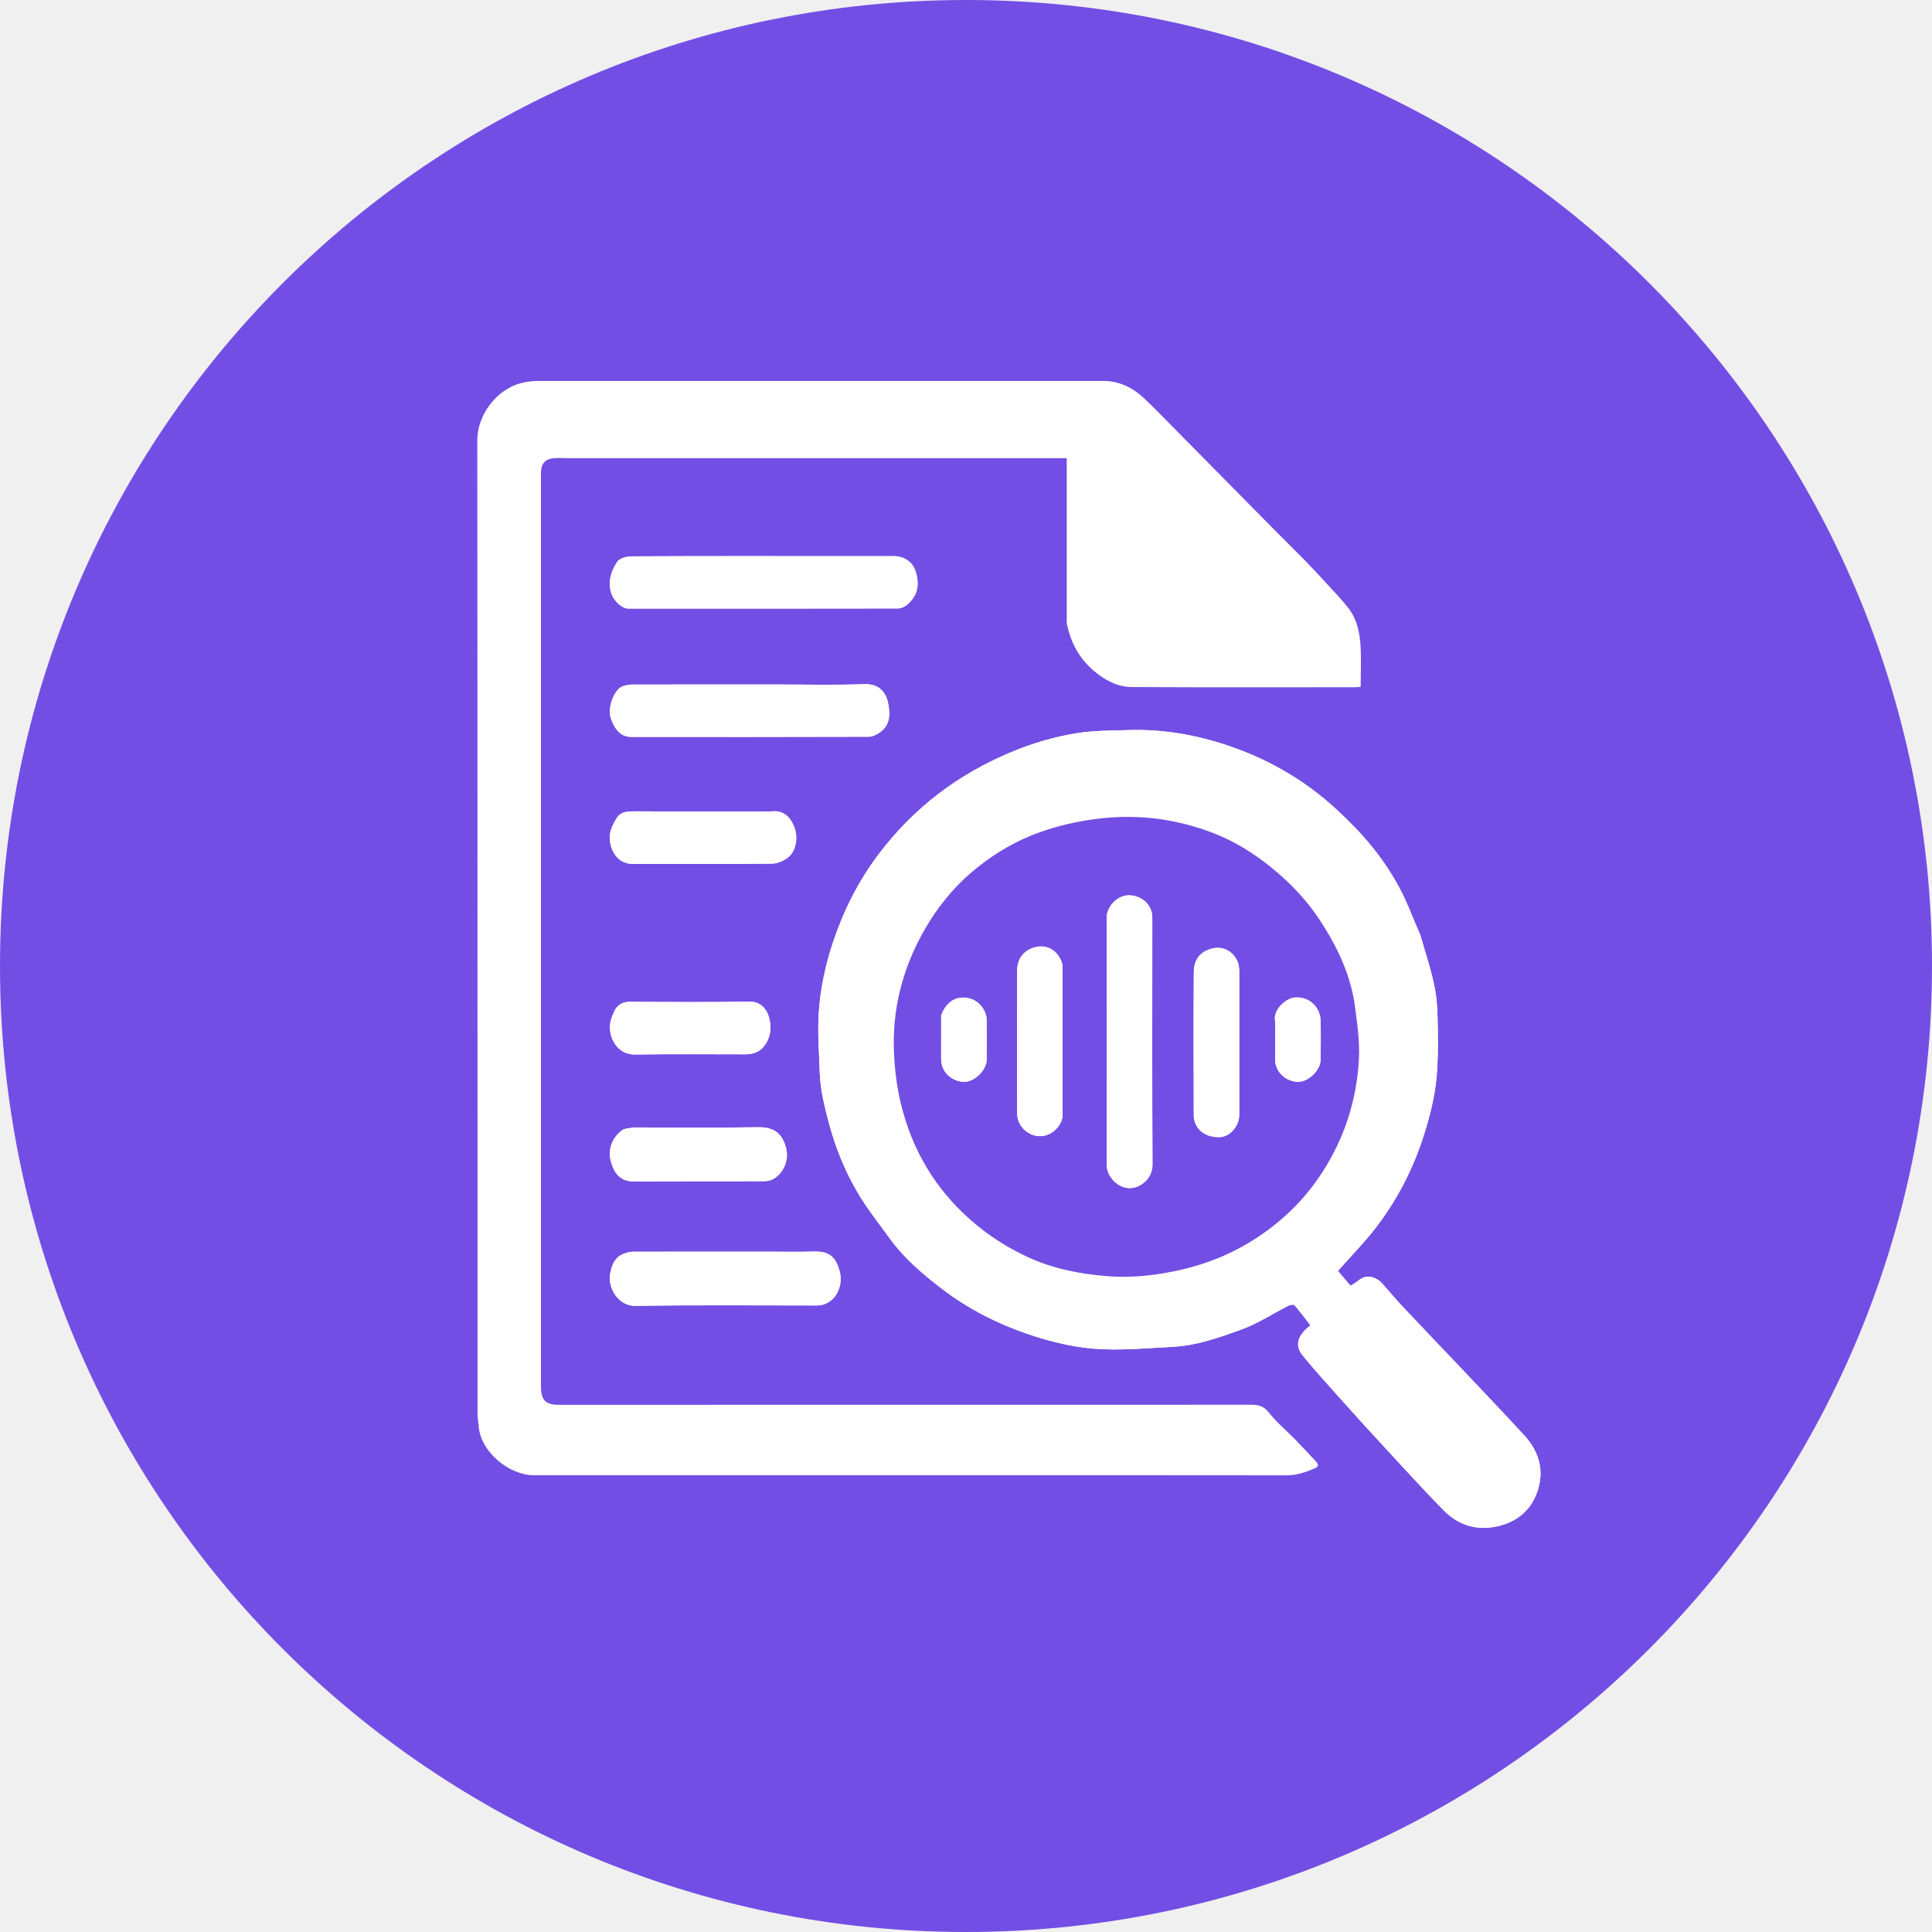
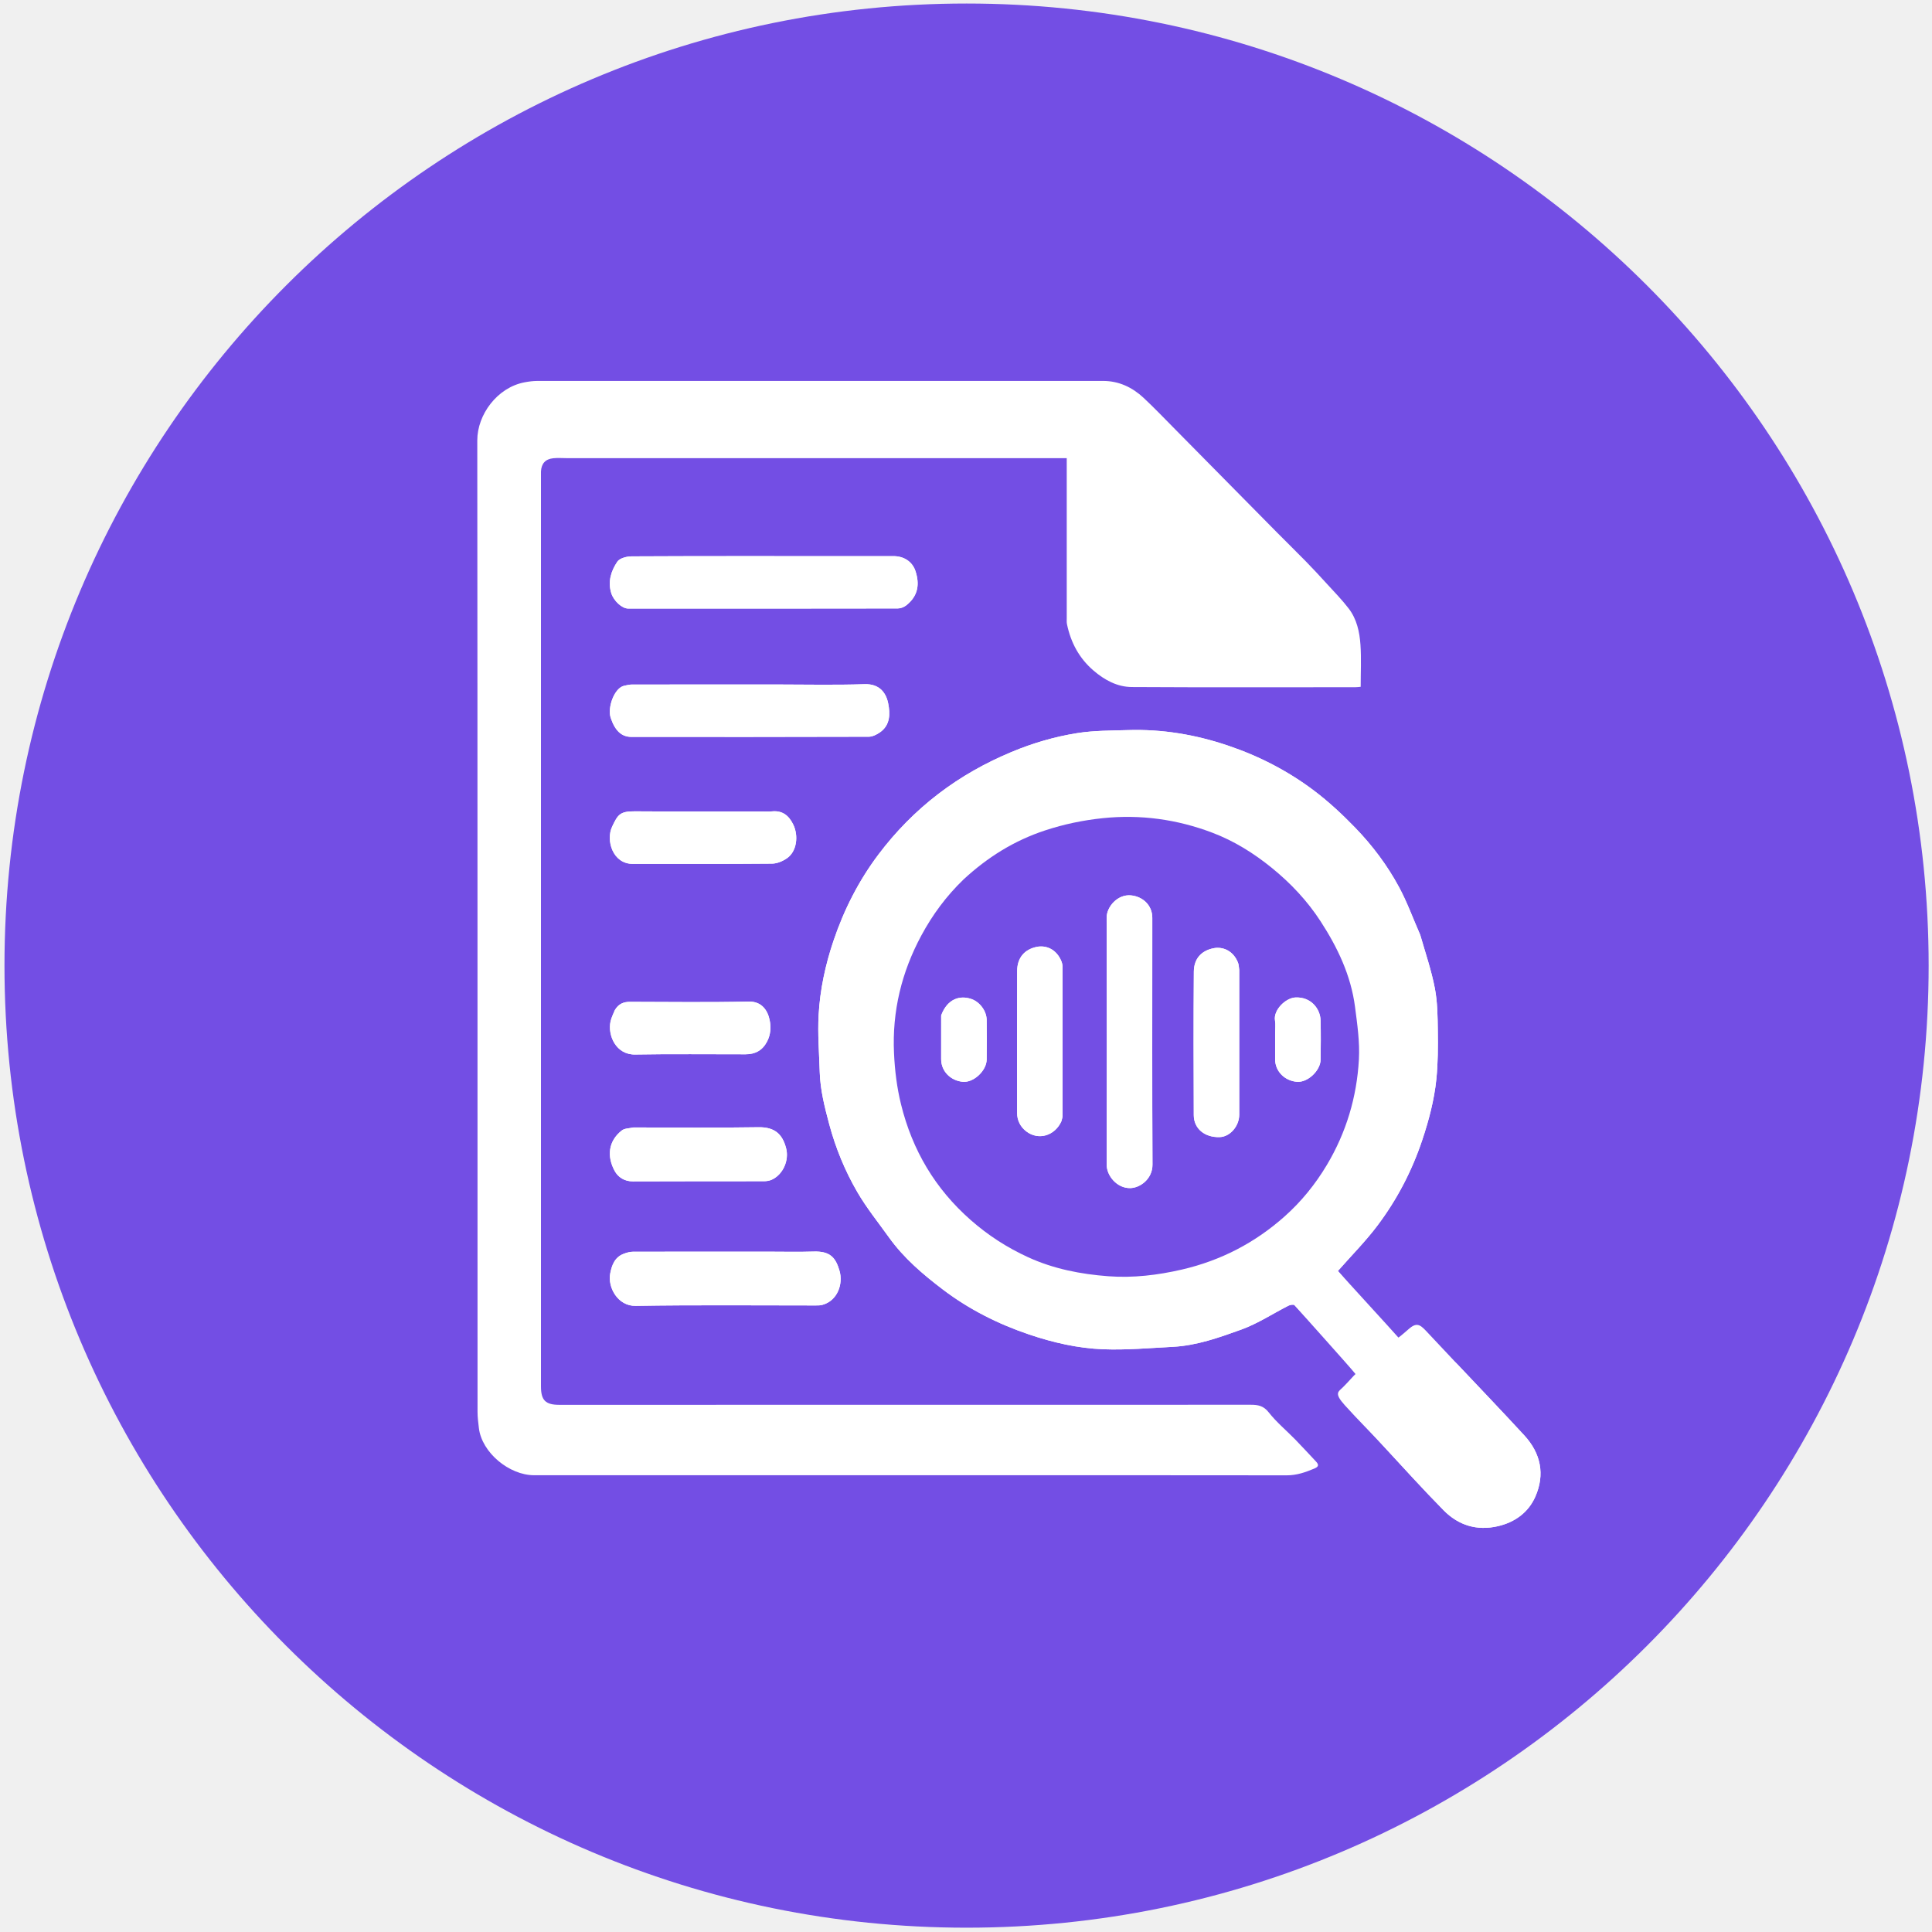
- <svg xmlns="http://www.w3.org/2000/svg" version="1.1" id="Layer_1" x="0px" y="0px" width="100%" viewBox="0 0 1400 1400" enable-background="new 0 0 1400 1400" xml:space="preserve">
-   <circle cx="700" cy="700" r="700" fill="#734ee4" opacity="1" />
+ <svg xmlns="http://www.w3.org/2000/svg" version="1.1" id="Layer_1" x="0px" y="0px" width="100%" viewBox="0 0 1400 1400" enable-background="new 0 0 1400 1400">
+   <circle cx="700.408" cy="699.716" r="697.161" fill="#734ee4" opacity="1" style="" />
  <g transform="translate(188, 188)">
-     <path fill="#FFFFFF" opacity="1" stroke="none" d=" M487,881   C390.672,881 294.844,880.992 199.016,881.007   C181.106,881.01 161.142,864.695 159.016,846.817   C158.554,842.925 158.042,839.005 158.041,835.098   C157.995,600.444 158.074,365.791 157.858,131.138   C157.841,112.421 172.335,92.759 192.151,89.031   C195.175,88.463 198.281,88.043 201.349,88.042   C338.008,87.993 474.666,87.982 611.325,88.033   C622.681,88.037 632.436,92.607 640.609,100.223   C648.164,107.263 655.313,114.74 662.576,122.09   C687.652,147.464 712.69,172.877 737.766,198.253   C744.613,205.182 751.602,211.971 758.407,218.941   C763.485,224.142 768.43,229.477 773.326,234.85   C778.773,240.827 784.478,246.625 789.376,253.031   C795.208,260.659 797.22,269.991 797.849,279.307   C798.521,289.258 798,299.289 798,309.688   C796.702,309.795 795.447,309.987 794.193,309.987   C740.196,310.002 686.198,310.168 632.203,309.856   C621.607,309.795 612.396,304.798 604.333,297.86   C593.954,288.929 587.925,277.562 585.173,264.318   C584.874,262.878 585.006,261.34 585.006,259.847   C584.998,223.016 585,186.184 585,149.353   C585,147.719 585,146.084 585,144   C582.901,144 581.121,144 579.341,144   C460.515,144 341.688,144 222.862,144   C219.552,144 216.215,143.724 212.94,144.059   C207.187,144.648 204.324,147.892 204.008,153.615   C203.953,154.611 204,155.614 204,156.614   C204,376.601 204,596.589 204,816.576   C204,826.711 207.269,830 217.344,830   C384.335,830 551.325,830.012 718.315,829.945   C723.611,829.943 727.604,830.657 731.373,835.46   C737.012,842.647 744.218,848.594 750.642,855.181   C755.716,860.384 760.603,865.771 765.6,871.05   C767.756,873.328 767.669,874.796 764.502,876.132   C758.069,878.845 751.7,881.088 744.482,881.078   C658.821,880.957 573.161,881 487,881  M487.5,881   C573.161,881 658.821,880.957 744.482,881.078   C751.7,881.088 758.069,878.845 764.502,876.132   C767.669,874.796 767.756,873.328 765.6,871.05   C760.603,865.771 755.716,860.384 750.642,855.181   C744.218,848.594 737.012,842.647 731.373,835.46   C727.604,830.657 723.611,829.943 718.315,829.945   C551.325,830.012 384.335,830 217.344,830   C207.269,830 204,826.711 204,816.576   C204,596.589 204,376.601 204,156.614   C204,155.614 203.953,154.611 204.008,153.615   C204.324,147.892 207.187,144.648 212.94,144.059   C216.215,143.724 219.552,144 222.862,144   C341.688,144 460.515,144 579.341,144   C581.121,144 582.901,144 585,144   C585,146.084 585,147.719 585,149.353   C585,186.184 584.998,223.016 585.006,259.847   C585.006,261.34 584.874,262.878 585.173,264.318   C587.925,277.562 593.954,288.929 604.333,297.86   C612.396,304.798 621.607,309.795 632.203,309.856   C686.198,310.168 740.196,310.002 794.193,309.987   C795.447,309.987 796.702,309.795 798,309.688   C798,299.289 798.521,289.258 797.849,279.307   C797.22,269.991 795.208,260.659 789.376,253.031   C784.478,246.625 778.773,240.827 773.326,234.85   C768.43,229.477 763.485,224.142 758.407,218.941   C751.602,211.971 744.613,205.182 737.766,198.253   C712.69,172.877 687.652,147.464 662.576,122.09   C655.313,114.74 648.164,107.263 640.609,100.223   C632.436,92.607 622.681,88.037 611.325,88.033   C474.666,87.982 338.008,87.993 201.349,88.042   C198.281,88.043 195.175,88.463 192.151,89.031   C172.335,92.759 157.841,112.421 157.858,131.138   C158.074,365.791 157.995,600.444 158.041,835.098   C158.042,839.005 158.554,842.925 159.016,846.817   C161.142,864.695 181.106,881.01 199.016,881.007   C294.844,880.992 390.672,881 487.5,881  M841.035,489.286   C835.995,477.734 831.702,465.78 825.736,454.728   C817.245,438.997 806.452,424.631 794.025,411.79   C784.666,402.121 774.695,392.833 763.959,384.754   C745.129,370.586 724.327,359.88 701.866,352.288   C678.31,344.326 654.262,340.286 629.448,341.051   C617.106,341.431 604.619,341.326 592.488,343.262   C576.217,345.858 560.346,350.504 545.018,356.906   C526.068,364.821 508.419,374.715 492.047,387.232   C475.455,399.917 461.021,414.663 448.571,431.18   C434.289,450.129 423.592,471.166 415.971,493.755   C410.093,511.176 406.251,529.046 405.222,547.292   C404.441,561.145 405.587,575.115 406.021,589.028   C406.423,601.906 409.582,614.265 412.898,626.662   C417.522,643.948 424.289,660.37 433.191,675.716   C439.889,687.265 448.39,697.776 456.19,708.676   C466.929,723.682 480.89,735.552 495.38,746.535   C514.161,760.771 535.096,771.329 557.508,778.937   C575.074,784.9 593.105,789.027 611.514,789.724   C628.297,790.359 645.177,788.84 661.998,787.954   C679.255,787.045 695.484,781.218 711.444,775.471   C723.406,771.164 734.3,763.909 745.74,758.107   C746.972,757.483 749.461,757.115 750.036,757.779   C754.014,762.378 757.639,767.282 761.579,772.349   C760.016,773.735 758.842,774.674 757.785,775.73   C751.884,781.629 750.771,787.92 756.034,794.347   C765.486,805.89 775.596,816.899 785.55,828.025   C795.32,838.944 805.157,849.805 815.108,860.559   C829.357,875.958 843.44,891.525 858.156,906.468   C868.863,917.339 882.269,921.432 897.397,917.945   C909.707,915.108 919.487,908.016 924.541,896.581   C931.694,880.401 928.521,865.108 916.534,852.104   C900.622,834.843 884.413,817.855 868.282,800.797   C855.402,787.175 842.391,773.678 829.556,760.015   C824.161,754.272 819.029,748.279 813.851,742.335   C809.669,737.533 802.469,734.724 796.322,739.93   C794.541,741.438 792.426,742.552 790.645,743.727   C787.358,739.86 784.225,736.172 781.506,732.973   C791.26,721.876 801.541,711.538 810.222,699.995   C824.387,681.161 835.196,660.402 842.691,637.902   C847.451,623.614 851.267,609.123 852.817,594.223   C854.047,582.399 854.037,570.403 853.887,558.492   C853.759,548.319 853.643,537.966 851.725,528.04   C849.239,515.173 844.971,502.65 841.035,489.286  M414.5,215   C366.202,215 317.903,214.921 269.606,215.164   C266.078,215.182 261.025,216.502 259.338,219.007   C254.824,225.703 252.322,233.411 254.968,241.878   C256.639,247.223 262.563,252.982 267.227,252.984   C332.347,253.008 397.466,253.021 462.586,252.904   C464.656,252.9 467.088,251.94 468.732,250.641   C477.602,243.639 478.321,235.032 475.464,226.055   C473.199,218.939 466.991,215 459.468,215   C444.812,215 430.156,215 414.5,215  M373.5,308   C339.007,308 304.515,307.986 270.022,308.039   C268.122,308.041 266.206,308.518 264.328,308.919   C257.161,310.447 252.074,324.729 254.521,332.093   C257.595,341.344 262.273,345.977 269.523,345.982   C326.845,346.015 384.166,346.046 441.486,345.861   C444.255,345.852 447.364,344.307 449.72,342.637   C457.193,337.34 457.105,329.139 455.597,321.616   C454.113,314.21 449.464,307.418 438.479,307.789   C417.175,308.51 395.829,308 373.5,308  M367.5,719   C335.183,719 302.865,718.971 270.548,719.064   C268.363,719.07 266.092,719.751 264.013,720.525   C257.447,722.97 255.3,728.858 254.174,734.857   C252.282,744.938 259.704,758.499 272.576,758.281   C316.042,757.544 359.528,758.004 403.007,757.983   C404.641,757.983 406.343,757.989 407.897,757.565   C418.988,754.535 423.07,742.357 420.366,732.929   C417.545,723.097 413.382,718.534 401.481,718.924   C390.498,719.283 379.495,719 367.5,719  M361.497,400   C331.676,400 301.855,400.143 272.036,399.924   C261.289,399.845 259.697,402.237 255.544,411.104   C250.941,420.93 255.956,438.002 270.51,438.001   C304.163,437.998 337.816,438.125 371.466,437.822   C375.167,437.788 379.343,435.995 382.435,433.801   C389.306,428.929 390.853,417.781 386.783,409.438   C383.688,403.093 379.092,399.2 371.486,399.952   C368.516,400.246 365.493,400 361.497,400  M270.757,629   C267.99,629.684 264.602,629.579 262.562,631.186   C252.658,638.988 251.788,650.022 257.326,660.347   C259.852,665.056 264.443,668.105 270.661,668.073   C302.309,667.914 333.959,668.019 365.608,667.954   C367.498,667.95 369.55,667.636 371.248,666.858   C379.419,663.114 383.925,652.877 381.662,644.105   C379.105,634.196 373.7,628.646 361.649,628.84   C331.674,629.325 301.685,629 270.757,629  M257.409,544.073   C256.396,546.749 255.042,549.35 254.432,552.114   C252.224,562.116 258.223,576.398 272.292,576.141   C298.936,575.654 325.596,576.032 352.249,575.978   C359.186,575.964 364.425,573.297 367.854,566.738   C370.495,561.687 370.735,556.388 369.769,551.425   C368.422,544.511 364.26,537.545 354.394,537.77   C325.757,538.42 297.095,538.027 268.443,537.972   C263.866,537.963 260.247,539.393 257.409,544.073  z" />
-     <path fill="#FFFFFF" opacity="1" stroke="none" d=" M487,881   C390.672,881 294.844,880.992 199.016,881.007   C181.106,881.01 161.142,864.695 159.016,846.817   C158.554,842.925 158.042,839.005 158.041,835.098   C157.995,600.444 158.074,365.791 157.858,131.138   C157.841,112.421 172.335,92.759 192.151,89.031   C195.175,88.463 198.281,88.043 201.349,88.042   C338.008,87.993 474.666,87.982 611.325,88.033   C622.681,88.037 632.436,92.607 640.609,100.223   C648.164,107.263 655.313,114.74 662.576,122.09   C687.652,147.464 712.69,172.877 737.766,198.253   C744.613,205.182 751.602,211.971 758.407,218.941   C763.485,224.142 768.43,229.477 773.326,234.85   C778.773,240.827 784.478,246.625 789.376,253.031   C795.208,260.659 797.22,269.991 797.849,279.307   C798.521,289.258 798,299.289 798,309.688   C796.702,309.795 795.447,309.987 794.193,309.987   C740.196,310.002 686.198,310.168 632.203,309.856   C621.607,309.795 612.396,304.798 604.333,297.86   C593.954,288.929 587.925,277.562 585.173,264.318   C584.874,262.878 585.006,261.34 585.006,259.847   C584.998,223.016 585,186.184 585,149.353   C585,147.719 585,146.084 585,144   C582.901,144 581.121,144 579.341,144   C460.515,144 341.688,144 222.862,144   C219.552,144 216.215,143.724 212.94,144.059   C207.187,144.648 204.324,147.892 204.008,153.615   C203.953,154.611 204,155.614 204,156.614   C204,376.601 204,596.589 204,816.576   C204,826.711 207.269,830 217.344,830   C384.335,830 551.325,830.012 718.315,829.945   C723.611,829.943 727.604,830.657 731.373,835.46   C737.012,842.647 744.218,848.594 750.642,855.181   C755.716,860.384 760.603,865.771 765.6,871.05   C767.756,873.328 767.669,874.796 764.502,876.132   C758.069,878.845 751.7,881.088 744.482,881.078   C658.821,880.957 573.161,881 487,881  z" />
-     <path fill="#FFFFFF" opacity="1" stroke="none" d=" M841.253,489.632   C844.971,502.65 849.239,515.173 851.725,528.04   C853.643,537.966 853.759,548.319 853.887,558.492   C854.037,570.403 854.047,582.399 852.817,594.223   C851.267,609.123 847.451,623.614 842.691,637.902   C835.196,660.402 824.387,681.161 810.222,699.995   C801.541,711.538 791.26,721.876 781.506,732.973   C784.225,736.172 787.358,739.86 790.645,743.727   C792.426,742.552 794.541,741.438 796.322,739.93   C802.469,734.724 809.669,737.533 813.851,742.335   C819.029,748.279 824.161,754.272 829.556,760.015   C842.391,773.678 855.402,787.175 868.282,800.797   C884.413,817.855 900.622,834.843 916.534,852.104   C928.521,865.108 931.694,880.401 924.541,896.581   C919.487,908.016 909.707,915.108 897.397,917.945   C882.269,921.432 868.863,917.339 858.156,906.468   C843.44,891.525 829.357,875.958 815.108,860.559   C805.157,849.805 795.32,838.944 785.55,828.025   C775.596,816.899 765.486,805.89 756.034,794.347   C750.771,787.92 751.884,781.629 757.785,775.73   C758.842,774.674 760.016,773.735 761.579,772.349   C757.639,767.282 754.014,762.378 750.036,757.779   C749.461,757.115 746.972,757.483 745.74,758.107   C734.3,763.909 723.406,771.164 711.444,775.471   C695.484,781.218 679.255,787.045 661.998,787.954   C645.177,788.84 628.297,790.359 611.514,789.724   C593.105,789.027 575.074,784.9 557.508,778.937   C535.096,771.329 514.161,760.771 495.38,746.535   C480.89,735.552 466.929,723.682 456.19,708.676   C448.39,697.776 439.889,687.265 433.191,675.716   C424.289,660.37 417.522,643.948 412.898,626.662   C409.582,614.265 406.423,601.906 406.021,589.028   C405.587,575.115 404.441,561.145 405.222,547.292   C406.251,529.046 410.093,511.176 415.971,493.755   C423.592,471.166 434.289,450.129 448.571,431.18   C461.021,414.663 475.455,399.917 492.047,387.232   C508.419,374.715 526.068,364.821 545.018,356.906   C560.346,350.504 576.217,345.858 592.488,343.262   C604.619,341.326 617.106,341.431 629.448,341.051   C654.262,340.286 678.31,344.326 701.866,352.288   C724.327,359.88 745.129,370.586 763.959,384.754   C774.695,392.833 784.666,402.121 794.025,411.79   C806.452,424.631 817.245,438.997 825.736,454.728   C831.702,465.78 835.995,477.734 841.253,489.632  M510.005,449.493   C497.708,461.327 487.696,474.924 479.637,489.898   C465.333,516.474 458.439,544.74 459.832,575.116   C460.411,587.743 461.916,600.05 464.932,612.298   C473.105,645.494 489.659,673.45 515.43,696.104   C528.05,707.197 541.844,716.103 557.085,723.069   C575.579,731.522 595.203,735.325 615.191,736.82   C633.061,738.156 650.87,736.024 668.373,731.987   C696.58,725.482 721.548,712.53 743.083,693.282   C755.073,682.566 765.138,670.172 773.453,656.244   C787.568,632.6 795.201,606.957 796.71,579.754   C797.412,567.103 795.54,554.211 793.891,541.551   C790.925,518.781 781.227,498.485 768.852,479.468   C759.262,464.731 747.354,452.068 733.636,440.923   C720.493,430.246 706.277,421.396 690.608,415.446   C665.023,405.729 638.447,402.02 610.992,404.89   C596.766,406.377 583.023,409.245 569.415,413.713   C547.03,421.063 527.679,433.119 510.005,449.493  z" />
-     <path fill="#FFFFFF" opacity="1" stroke="none" d=" M415,215   C430.156,215 444.812,215 459.468,215   C466.991,215 473.199,218.939 475.464,226.055   C478.321,235.032 477.602,243.639 468.732,250.641   C467.088,251.94 464.656,252.9 462.586,252.904   C397.466,253.021 332.347,253.008 267.227,252.984   C262.563,252.982 256.639,247.223 254.968,241.878   C252.322,233.411 254.824,225.703 259.338,219.007   C261.025,216.502 266.078,215.182 269.606,215.164   C317.903,214.921 366.202,215 415,215  z" />
-     <path fill="#FFFFFF" opacity="1" stroke="none" d=" M374,308   C395.829,308 417.175,308.51 438.479,307.789   C449.464,307.418 454.113,314.21 455.597,321.616   C457.105,329.139 457.193,337.34 449.72,342.637   C447.364,344.307 444.255,345.852 441.486,345.861   C384.166,346.046 326.845,346.015 269.523,345.982   C262.273,345.977 257.595,341.344 254.521,332.093   C252.074,324.729 257.161,310.447 264.328,308.919   C266.206,308.518 268.122,308.041 270.022,308.039   C304.515,307.986 339.007,308 374,308  z" />
-     <path fill="#FFFFFF" opacity="1" stroke="none" d=" M368,719   C379.495,719 390.498,719.283 401.481,718.924   C413.382,718.534 417.545,723.097 420.366,732.929   C423.07,742.357 418.988,754.535 407.897,757.565   C406.343,757.989 404.641,757.983 403.007,757.983   C359.528,758.004 316.042,757.544 272.576,758.281   C259.704,758.499 252.282,744.938 254.174,734.857   C255.3,728.858 257.447,722.97 264.013,720.525   C266.092,719.751 268.363,719.07 270.548,719.064   C302.865,718.971 335.183,719 368,719  z" />
-     <path fill="#FFFFFF" opacity="1" stroke="none" d=" M361.996,400   C365.493,400 368.516,400.246 371.486,399.952   C379.092,399.2 383.688,403.093 386.783,409.438   C390.853,417.781 389.306,428.929 382.435,433.801   C379.343,435.995 375.167,437.788 371.466,437.822   C337.816,438.125 304.163,437.998 270.51,438.001   C255.956,438.002 250.941,420.93 255.544,411.104   C259.697,402.237 261.289,399.845 272.036,399.924   C301.855,400.143 331.676,400 361.996,400  z" />
-     <path fill="#FFFFFF" opacity="1" stroke="none" d=" M271.229,629   C301.685,629 331.674,629.325 361.649,628.84   C373.7,628.646 379.105,634.196 381.662,644.105   C383.925,652.877 379.419,663.114 371.248,666.858   C369.55,667.636 367.498,667.95 365.608,667.954   C333.959,668.019 302.309,667.914 270.661,668.073   C264.443,668.105 259.852,665.056 257.326,660.347   C251.788,650.022 252.658,638.988 262.562,631.186   C264.602,629.579 267.99,629.684 271.229,629  z" />
-     <path fill="#FFFFFF" opacity="1" stroke="none" d=" M257.692,543.806   C260.247,539.393 263.866,537.963 268.443,537.972   C297.095,538.027 325.757,538.42 354.394,537.77   C364.26,537.545 368.422,544.511 369.769,551.425   C370.735,556.388 370.495,561.687 367.854,566.738   C364.425,573.297 359.186,575.964 352.249,575.978   C325.596,576.032 298.936,575.654 272.292,576.141   C258.223,576.398 252.224,562.116 254.432,552.114   C255.042,549.35 256.396,546.749 257.692,543.806  z" />
-     <path fill="#FFFFFF" opacity="1" stroke="none" d=" M494.005,547.627   C498.542,535.639 507.709,533.027 516.014,535.958   C521.955,538.055 526.882,544.545 526.967,550.964   C527.094,560.611 527.102,570.261 526.968,579.907   C526.859,587.812 517.606,596.6 509.775,595.921   C500.952,595.156 493.985,588.354 493.997,579.503   C494.01,569.024 494,558.544 494.005,547.627  z" />
-     <path fill="#734ee4" opacity="1" stroke="none" d=" M510.257,449.244   C527.679,433.119 547.03,421.063 569.415,413.713   C583.023,409.245 596.766,406.377 610.992,404.89   C638.447,402.02 665.023,405.729 690.608,415.446   C706.277,421.396 720.493,430.246 733.636,440.923   C747.354,452.068 759.262,464.731 768.852,479.468   C781.227,498.485 790.925,518.781 793.891,541.551   C795.54,554.211 797.412,567.103 796.71,579.754   C795.201,606.957 787.568,632.6 773.453,656.244   C765.138,670.172 755.073,682.566 743.083,693.282   C721.548,712.53 696.58,725.482 668.373,731.987   C650.87,736.024 633.061,738.156 615.191,736.82   C595.203,735.325 575.579,731.522 557.085,723.069   C541.844,716.103 528.05,707.197 515.43,696.104   C489.659,673.45 473.105,645.494 464.932,612.298   C461.916,600.05 460.411,587.743 459.832,575.116   C458.439,544.74 465.333,516.474 479.637,489.898   C487.696,474.924 497.708,461.327 510.257,449.244  M647,488.503   C647,484.673 647.002,480.843 647,477.013   C646.993,468.031 640.184,461.691 631.589,460.826   C621.864,459.847 613.896,469.124 613.916,476.979   C614.07,536.594 614.061,596.21 613.93,655.826   C613.911,664.191 621.542,673.086 630.978,672.94   C638.069,672.831 647.183,666.411 647.13,655.859   C646.852,600.408 647,544.954 647,488.503  M581.216,624.245   C581.477,623.008 581.966,621.772 581.967,620.535   C582.008,584.587 582.01,548.64 581.964,512.692   C581.962,511.292 581.639,509.806 581.107,508.508   C577.544,499.82 570.022,496.748 563.187,498.157   C554.597,499.929 549.115,505.842 549.066,515.622   C548.896,549.905 548.97,584.189 549.031,618.473   C549.041,623.958 551.477,628.647 555.739,631.89   C564.6,638.633 576.458,634.969 581.216,624.245  M710,514.778   C709.72,513.043 709.74,511.19 709.112,509.592   C705.708,500.926 698.082,497.742 691.24,499.153   C682.512,500.952 677.177,506.732 677.106,516.101   C676.84,550.757 676.91,585.417 677.057,620.075   C677.099,629.884 684.96,636.289 695.748,636   C703.269,635.799 709.999,628.101 710,619.694   C710.001,585.035 710,550.377 710,514.778  M736,561.505   C736,567.503 736.013,573.5 735.997,579.497   C735.973,588.371 743.005,595.201 751.808,595.919   C759.662,596.559 768.871,587.737 768.972,579.833   C769.092,570.339 769.193,560.836 768.941,551.347   C768.727,543.309 762.271,534.257 750.663,534.813   C743.683,535.147 734.585,543.844 735.918,551.526   C736.423,554.437 736,557.509 736,561.505  M494.001,548.065   C494,558.544 494.01,569.024 493.997,579.503   C493.985,588.354 500.952,595.156 509.775,595.921   C517.606,596.6 526.859,587.812 526.968,579.907   C527.102,570.261 527.094,560.611 526.967,550.964   C526.882,544.545 521.955,538.055 516.014,535.958   C507.709,533.027 498.542,535.639 494.001,548.065  z" />
-     <path fill="#FFFFFF" opacity="1" stroke="none" d=" M647,489.002   C647,544.954 646.852,600.408 647.13,655.859   C647.183,666.411 638.069,672.831 630.978,672.94   C621.542,673.086 613.911,664.191 613.93,655.826   C614.061,596.21 614.07,536.594 613.916,476.979   C613.896,469.124 621.864,459.847 631.589,460.826   C640.184,461.691 646.993,468.031 647,477.013   C647.002,480.843 647,484.673 647,489.002  z" />
-     <path fill="#FFFFFF" opacity="1" stroke="none" d=" M581.108,624.642   C576.458,634.969 564.6,638.633 555.739,631.89   C551.477,628.647 549.041,623.958 549.031,618.473   C548.97,584.189 548.896,549.905 549.066,515.622   C549.115,505.842 554.597,499.929 563.187,498.157   C570.022,496.748 577.544,499.82 581.107,508.508   C581.639,509.806 581.962,511.292 581.964,512.692   C582.01,548.64 582.008,584.587 581.967,620.535   C581.966,621.772 581.477,623.008 581.108,624.642  z" />
-     <path fill="#FFFFFF" opacity="1" stroke="none" d=" M710,515.248   C710,550.377 710.001,585.035 710,619.694   C709.999,628.101 703.269,635.799 695.748,636   C684.96,636.289 677.099,629.884 677.057,620.075   C676.91,585.417 676.84,550.757 677.106,516.101   C677.177,506.732 682.512,500.952 691.24,499.153   C698.082,497.742 705.708,500.926 709.112,509.592   C709.74,511.19 709.72,513.043 710,515.248  z" />
-     <path fill="#FFFFFF" opacity="1" stroke="none" d=" M736,561.007   C736,557.509 736.423,554.437 735.918,551.526   C734.585,543.844 743.683,535.147 750.663,534.813   C762.271,534.257 768.727,543.309 768.941,551.347   C769.193,560.836 769.092,570.339 768.972,579.833   C768.871,587.737 759.662,596.559 751.808,595.919   C743.005,595.201 735.973,588.371 735.997,579.497   C736.013,573.5 736,567.503 736,561.007  z" />
-     <path fill="#FFFFFF" opacity="1" stroke="none" d=" M494.005,547.627   C498.542,535.639 507.709,533.027 516.014,535.958   C521.955,538.055 526.882,544.545 526.967,550.964   C527.094,560.611 527.102,570.261 526.968,579.907   C526.859,587.812 517.606,596.6 509.775,595.921   C500.952,595.156 493.985,588.354 493.997,579.503   C494.01,569.024 494,558.544 494.005,547.627  z" />
+     <path fill="#FFFFFF" opacity="1" stroke="none" d="M 487 881 C 390.672 881 294.844 880.992 199.016 881.007 C 181.106 881.01 161.142 864.695 159.016 846.817 C 158.554 842.925 158.042 839.005 158.041 835.098 C 157.995 600.444 158.074 365.791 157.858 131.138 C 157.841 112.421 172.335 92.759 192.151 89.031 C 195.175 88.463 198.281 88.043 201.349 88.042 C 338.008 87.993 474.666 87.982 611.325 88.033 C 622.681 88.037 632.436 92.607 640.609 100.223 C 648.164 107.263 655.313 114.74 662.576 122.09 C 687.652 147.464 712.69 172.877 737.766 198.253 C 744.613 205.182 751.602 211.971 758.407 218.941 C 763.485 224.142 768.43 229.477 773.326 234.85 C 778.773 240.827 784.478 246.625 789.376 253.031 C 795.208 260.659 797.22 269.991 797.849 279.307 C 798.521 289.258 798 299.289 798 309.688 C 796.702 309.795 795.447 309.987 794.193 309.987 C 740.196 310.002 686.198 310.168 632.203 309.856 C 621.607 309.795 612.396 304.798 604.333 297.86 C 593.954 288.929 587.925 277.562 585.173 264.318 C 584.874 262.878 585.006 261.34 585.006 259.847 C 584.998 223.016 585 186.184 585 149.353 C 585 147.719 585 146.084 585 144 C 582.901 144 581.121 144 579.341 144 C 460.515 144 341.688 144 222.862 144 C 219.552 144 216.215 143.724 212.94 144.059 C 207.187 144.648 204.324 147.892 204.008 153.615 C 203.953 154.611 204 155.614 204 156.614 C 204 376.601 204 596.589 204 816.576 C 204 826.711 207.269 830 217.344 830 C 384.335 830 551.325 830.012 718.315 829.945 C 723.611 829.943 727.604 830.657 731.373 835.46 C 737.012 842.647 744.218 848.594 750.642 855.181 C 755.716 860.384 760.603 865.771 765.6 871.05 C 767.756 873.328 767.669 874.796 764.502 876.132 C 758.069 878.845 751.7 881.088 744.482 881.078 C 658.821 880.957 573.161 881 487 881 M 487.5 881 C 573.161 881 658.821 880.957 744.482 881.078 C 751.7 881.088 758.069 878.845 764.502 876.132 C 767.669 874.796 767.756 873.328 765.6 871.05 C 760.603 865.771 755.716 860.384 750.642 855.181 C 744.218 848.594 737.012 842.647 731.373 835.46 C 727.604 830.657 723.611 829.943 718.315 829.945 C 551.325 830.012 384.335 830 217.344 830 C 207.269 830 204 826.711 204 816.576 C 204 596.589 204 376.601 204 156.614 C 204 155.614 203.953 154.611 204.008 153.615 C 204.324 147.892 207.187 144.648 212.94 144.059 C 216.215 143.724 219.552 144 222.862 144 C 341.688 144 460.515 144 579.341 144 C 581.121 144 582.901 144 585 144 C 585 146.084 585 147.719 585 149.353 C 585 186.184 584.998 223.016 585.006 259.847 C 585.006 261.34 584.874 262.878 585.173 264.318 C 587.925 277.562 593.954 288.929 604.333 297.86 C 612.396 304.798 621.607 309.795 632.203 309.856 C 686.198 310.168 740.196 310.002 794.193 309.987 C 795.447 309.987 796.702 309.795 798 309.688 C 798 299.289 798.521 289.258 797.849 279.307 C 797.22 269.991 795.208 260.659 789.376 253.031 C 784.478 246.625 778.773 240.827 773.326 234.85 C 768.43 229.477 763.485 224.142 758.407 218.941 C 751.602 211.971 744.613 205.182 737.766 198.253 C 712.69 172.877 687.652 147.464 662.576 122.09 C 655.313 114.74 648.164 107.263 640.609 100.223 C 632.436 92.607 622.681 88.037 611.325 88.033 C 474.666 87.982 338.008 87.993 201.349 88.042 C 198.281 88.043 195.175 88.463 192.151 89.031 C 172.335 92.759 157.841 112.421 157.858 131.138 C 158.074 365.791 157.995 600.444 158.041 835.098 C 158.042 839.005 158.554 842.925 159.016 846.817 C 161.142 864.695 181.106 881.01 199.016 881.007 C 294.844 880.992 390.672 881 487.5 881 M 841.035 489.286 C 835.995 477.734 831.702 465.78 825.736 454.728 C 817.245 438.997 806.452 424.631 794.025 411.79 C 784.666 402.121 774.695 392.833 763.959 384.754 C 745.129 370.586 724.327 359.88 701.866 352.288 C 678.31 344.326 654.262 340.286 629.448 341.051 C 617.106 341.431 604.619 341.326 592.488 343.262 C 576.217 345.858 560.346 350.504 545.018 356.906 C 526.068 364.821 508.419 374.715 492.047 387.232 C 475.455 399.917 461.021 414.663 448.571 431.18 C 434.289 450.129 423.592 471.166 415.971 493.755 C 410.093 511.176 406.251 529.046 405.222 547.292 C 404.441 561.145 405.587 575.115 406.021 589.028 C 406.423 601.906 409.582 614.265 412.898 626.662 C 417.522 643.948 424.289 660.37 433.191 675.716 C 439.889 687.265 448.39 697.776 456.19 708.676 C 466.929 723.682 480.89 735.552 495.38 746.535 C 514.161 760.771 535.096 771.329 557.508 778.937 C 575.074 784.9 593.105 789.027 611.514 789.724 C 628.297 790.359 645.177 788.84 661.998 787.954 C 679.255 787.045 695.484 781.218 711.444 775.471 C 723.406 771.164 734.3 763.909 745.74 758.107 C 746.972 757.483 749.461 757.115 750.036 757.779 C 754.014 762.378 799.469 809.731 803.409 814.798 C 801.846 816.184 797.41 825.479 802.673 831.906 C 812.125 843.449 775.596 816.899 785.55 828.025 C 795.32 838.944 805.157 849.805 815.108 860.559 C 829.357 875.958 843.44 891.525 858.156 906.468 C 868.863 917.339 882.269 921.432 897.397 917.945 C 909.707 915.108 919.487 908.016 924.541 896.581 C 931.694 880.401 928.521 865.108 916.534 852.104 C 900.622 834.843 884.413 817.855 868.282 800.797 C 855.402 787.175 848.815 813.239 835.98 799.576 C 830.585 793.833 822.189 778.668 817.011 772.724 C 812.829 767.922 802.469 755.057 796.322 760.262 C 794.541 761.771 792.426 742.552 790.645 743.727 C 787.358 739.86 784.225 736.172 781.506 732.973 C 791.26 721.876 801.541 711.538 810.222 699.995 C 824.387 681.161 835.196 660.402 842.691 637.902 C 847.451 623.614 851.267 609.123 852.817 594.223 C 854.047 582.399 854.037 570.403 853.887 558.492 C 853.759 548.319 853.643 537.966 851.725 528.04 C 849.239 515.173 844.971 502.65 841.035 489.286 M 414.5 215 C 366.202 215 317.903 214.921 269.606 215.164 C 266.078 215.182 261.025 216.502 259.338 219.007 C 254.824 225.703 252.322 233.411 254.968 241.878 C 256.639 247.223 262.563 252.982 267.227 252.984 C 332.347 253.008 397.466 253.021 462.586 252.904 C 464.656 252.9 467.088 251.94 468.732 250.641 C 477.602 243.639 478.321 235.032 475.464 226.055 C 473.199 218.939 466.991 215 459.468 215 C 444.812 215 430.156 215 414.5 215 M 373.5 308 C 339.007 308 304.515 307.986 270.022 308.039 C 268.122 308.041 266.206 308.518 264.328 308.919 C 257.161 310.447 252.074 324.729 254.521 332.093 C 257.595 341.344 262.273 345.977 269.523 345.982 C 326.845 346.015 384.166 346.046 441.486 345.861 C 444.255 345.852 447.364 344.307 449.72 342.637 C 457.193 337.34 457.105 329.139 455.597 321.616 C 454.113 314.21 449.464 307.418 438.479 307.789 C 417.175 308.51 395.829 308 373.5 308 M 367.5 719 C 335.183 719 302.865 718.971 270.548 719.064 C 268.363 719.07 266.092 719.751 264.013 720.525 C 257.447 722.97 255.3 728.858 254.174 734.857 C 252.282 744.938 259.704 758.499 272.576 758.281 C 316.042 757.544 359.528 758.004 403.007 757.983 C 404.641 757.983 406.343 757.989 407.897 757.565 C 418.988 754.535 423.07 742.357 420.366 732.929 C 417.545 723.097 413.382 718.534 401.481 718.924 C 390.498 719.283 379.495 719 367.5 719 M 361.497 400 C 331.676 400 301.855 400.143 272.036 399.924 C 261.289 399.845 259.697 402.237 255.544 411.104 C 250.941 420.93 255.956 438.002 270.51 438.001 C 304.163 437.998 337.816 438.125 371.466 437.822 C 375.167 437.788 379.343 435.995 382.435 433.801 C 389.306 428.929 390.853 417.781 386.783 409.438 C 383.688 403.093 379.092 399.2 371.486 399.952 C 368.516 400.246 365.493 400 361.497 400 M 270.757 629 C 267.99 629.684 264.602 629.579 262.562 631.186 C 252.658 638.988 251.788 650.022 257.326 660.347 C 259.852 665.056 264.443 668.105 270.661 668.073 C 302.309 667.914 333.959 668.019 365.608 667.954 C 367.498 667.95 369.55 667.636 371.248 666.858 C 379.419 663.114 383.925 652.877 381.662 644.105 C 379.105 634.196 373.7 628.646 361.649 628.84 C 331.674 629.325 301.685 629 270.757 629 M 257.409 544.073 C 256.396 546.749 255.042 549.35 254.432 552.114 C 252.224 562.116 258.223 576.398 272.292 576.141 C 298.936 575.654 325.596 576.032 352.249 575.978 C 359.186 575.964 364.425 573.297 367.854 566.738 C 370.495 561.687 370.735 556.388 369.769 551.425 C 368.422 544.511 364.26 537.545 354.394 537.77 C 325.757 538.42 297.095 538.027 268.443 537.972 C 263.866 537.963 260.247 539.393 257.409 544.073 Z" />
+     <path fill="#FFFFFF" opacity="1" stroke="none" d=" M487,881 C390.672,881 294.844,880.992 199.016,881.007 C181.106,881.01 161.142,864.695 159.016,846.817 C158.554,842.925 158.042,839.005 158.041,835.098 C157.995,600.444 158.074,365.791 157.858,131.138 C157.841,112.421 172.335,92.759 192.151,89.031 C195.175,88.463 198.281,88.043 201.349,88.042 C338.008,87.993 474.666,87.982 611.325,88.033 C622.681,88.037 632.436,92.607 640.609,100.223 C648.164,107.263 655.313,114.74 662.576,122.09 C687.652,147.464 712.69,172.877 737.766,198.253 C744.613,205.182 751.602,211.971 758.407,218.941 C763.485,224.142 768.43,229.477 773.326,234.85 C778.773,240.827 784.478,246.625 789.376,253.031 C795.208,260.659 797.22,269.991 797.849,279.307 C798.521,289.258 798,299.289 798,309.688 C796.702,309.795 795.447,309.987 794.193,309.987 C740.196,310.002 686.198,310.168 632.203,309.856 C621.607,309.795 612.396,304.798 604.333,297.86 C593.954,288.929 587.925,277.562 585.173,264.318 C584.874,262.878 585.006,261.34 585.006,259.847 C584.998,223.016 585,186.184 585,149.353 C585,147.719 585,146.084 585,144 C582.901,144 581.121,144 579.341,144 C460.515,144 341.688,144 222.862,144 C219.552,144 216.215,143.724 212.94,144.059 C207.187,144.648 204.324,147.892 204.008,153.615 C203.953,154.611 204,155.614 204,156.614 C204,376.601 204,596.589 204,816.576 C204,826.711 207.269,830 217.344,830 C384.335,830 551.325,830.012 718.315,829.945 C723.611,829.943 727.604,830.657 731.373,835.46 C737.012,842.647 744.218,848.594 750.642,855.181 C755.716,860.384 760.603,865.771 765.6,871.05 C767.756,873.328 767.669,874.796 764.502,876.132 C758.069,878.845 751.7,881.088 744.482,881.078 C658.821,880.957 573.161,881 487,881 z" />
+     <path fill="#FFFFFF" opacity="1" stroke="none" d="M 841.253 489.632 C 844.971 502.65 849.239 515.173 851.725 528.04 C 853.643 537.966 853.759 548.319 853.887 558.492 C 854.037 570.403 854.047 582.399 852.817 594.223 C 851.267 609.123 847.451 623.614 842.691 637.902 C 835.196 660.402 824.387 681.161 810.222 699.995 C 801.541 711.538 791.26 721.876 781.506 732.973 C 784.225 736.172 822.067 777.399 825.353 781.266 C 827.134 780.091 831.494 776.186 833.275 774.678 C 839.422 769.472 841.887 772.713 847.282 778.456 C 860.117 792.119 855.402 787.175 868.282 800.797 C 884.413 817.855 900.622 834.843 916.534 852.104 C 928.521 865.108 931.694 880.401 924.541 896.581 C 919.487 908.016 909.707 915.108 897.397 917.945 C 882.269 921.432 868.863 917.339 858.156 906.468 C 843.44 891.525 829.357 875.958 815.108 860.559 C 805.157 849.805 796.33 841.191 786.518 830.31 C 778.456 821.369 781.837 820.539 785.214 817.176 C 789.486 812.922 792.687 809.058 794.25 807.672 C 790.31 802.605 754.014 762.378 750.036 757.779 C 749.461 757.115 746.972 757.483 745.74 758.107 C 734.3 763.909 723.406 771.164 711.444 775.471 C 695.484 781.218 679.255 787.045 661.998 787.954 C 645.177 788.84 628.297 790.359 611.514 789.724 C 593.105 789.027 575.074 784.9 557.508 778.937 C 535.096 771.329 514.161 760.771 495.38 746.535 C 480.89 735.552 466.929 723.682 456.19 708.676 C 448.39 697.776 439.889 687.265 433.191 675.716 C 424.289 660.37 417.522 643.948 412.898 626.662 C 409.582 614.265 406.423 601.906 406.021 589.028 C 405.587 575.115 404.441 561.145 405.222 547.292 C 406.251 529.046 410.093 511.176 415.971 493.755 C 423.592 471.166 434.289 450.129 448.571 431.18 C 461.021 414.663 475.455 399.917 492.047 387.232 C 508.419 374.715 526.068 364.821 545.018 356.906 C 560.346 350.504 576.217 345.858 592.488 343.262 C 604.619 341.326 617.106 341.431 629.448 341.051 C 654.262 340.286 678.31 344.326 701.866 352.288 C 724.327 359.88 745.129 370.586 763.959 384.754 C 774.695 392.833 784.666 402.121 794.025 411.79 C 806.452 424.631 817.245 438.997 825.736 454.728 C 831.702 465.78 835.995 477.734 841.253 489.632 M 510.005 449.493 C 497.708 461.327 487.696 474.924 479.637 489.898 C 465.333 516.474 458.439 544.74 459.832 575.116 C 460.411 587.743 461.916 600.05 464.932 612.298 C 473.105 645.494 489.659 673.45 515.43 696.104 C 528.05 707.197 541.844 716.103 557.085 723.069 C 575.579 731.522 595.203 735.325 615.191 736.82 C 633.061 738.156 650.87 736.024 668.373 731.987 C 696.58 725.482 721.548 712.53 743.083 693.282 C 755.073 682.566 765.138 670.172 773.453 656.244 C 787.568 632.6 795.201 606.957 796.71 579.754 C 797.412 567.103 795.54 554.211 793.891 541.551 C 790.925 518.781 781.227 498.485 768.852 479.468 C 759.262 464.731 747.354 452.068 733.636 440.923 C 720.493 430.246 706.277 421.396 690.608 415.446 C 665.023 405.729 638.447 402.02 610.992 404.89 C 596.766 406.377 583.023 409.245 569.415 413.713 C 547.03 421.063 527.679 433.119 510.005 449.493 Z" />
+     <path fill="#FFFFFF" opacity="1" stroke="none" d=" M415,215 C430.156,215 444.812,215 459.468,215 C466.991,215 473.199,218.939 475.464,226.055 C478.321,235.032 477.602,243.639 468.732,250.641 C467.088,251.94 464.656,252.9 462.586,252.904 C397.466,253.021 332.347,253.008 267.227,252.984 C262.563,252.982 256.639,247.223 254.968,241.878 C252.322,233.411 254.824,225.703 259.338,219.007 C261.025,216.502 266.078,215.182 269.606,215.164 C317.903,214.921 366.202,215 415,215 z" />
+     <path fill="#FFFFFF" opacity="1" stroke="none" d=" M374,308 C395.829,308 417.175,308.51 438.479,307.789 C449.464,307.418 454.113,314.21 455.597,321.616 C457.105,329.139 457.193,337.34 449.72,342.637 C447.364,344.307 444.255,345.852 441.486,345.861 C384.166,346.046 326.845,346.015 269.523,345.982 C262.273,345.977 257.595,341.344 254.521,332.093 C252.074,324.729 257.161,310.447 264.328,308.919 C266.206,308.518 268.122,308.041 270.022,308.039 C304.515,307.986 339.007,308 374,308 z" />
+     <path fill="#FFFFFF" opacity="1" stroke="none" d=" M368,719 C379.495,719 390.498,719.283 401.481,718.924 C413.382,718.534 417.545,723.097 420.366,732.929 C423.07,742.357 418.988,754.535 407.897,757.565 C406.343,757.989 404.641,757.983 403.007,757.983 C359.528,758.004 316.042,757.544 272.576,758.281 C259.704,758.499 252.282,744.938 254.174,734.857 C255.3,728.858 257.447,722.97 264.013,720.525 C266.092,719.751 268.363,719.07 270.548,719.064 C302.865,718.971 335.183,719 368,719 z" />
+     <path fill="#FFFFFF" opacity="1" stroke="none" d=" M361.996,400 C365.493,400 368.516,400.246 371.486,399.952 C379.092,399.2 383.688,403.093 386.783,409.438 C390.853,417.781 389.306,428.929 382.435,433.801 C379.343,435.995 375.167,437.788 371.466,437.822 C337.816,438.125 304.163,437.998 270.51,438.001 C255.956,438.002 250.941,420.93 255.544,411.104 C259.697,402.237 261.289,399.845 272.036,399.924 C301.855,400.143 331.676,400 361.996,400 z" />
+     <path fill="#FFFFFF" opacity="1" stroke="none" d=" M271.229,629 C301.685,629 331.674,629.325 361.649,628.84 C373.7,628.646 379.105,634.196 381.662,644.105 C383.925,652.877 379.419,663.114 371.248,666.858 C369.55,667.636 367.498,667.95 365.608,667.954 C333.959,668.019 302.309,667.914 270.661,668.073 C264.443,668.105 259.852,665.056 257.326,660.347 C251.788,650.022 252.658,638.988 262.562,631.186 C264.602,629.579 267.99,629.684 271.229,629 z" />
+     <path fill="#FFFFFF" opacity="1" stroke="none" d=" M257.692,543.806 C260.247,539.393 263.866,537.963 268.443,537.972 C297.095,538.027 325.757,538.42 354.394,537.77 C364.26,537.545 368.422,544.511 369.769,551.425 C370.735,556.388 370.495,561.687 367.854,566.738 C364.425,573.297 359.186,575.964 352.249,575.978 C325.596,576.032 298.936,575.654 272.292,576.141 C258.223,576.398 252.224,562.116 254.432,552.114 C255.042,549.35 256.396,546.749 257.692,543.806 z" />
+     <path fill="#FFFFFF" opacity="1" stroke="none" d=" M494.005,547.627 C498.542,535.639 507.709,533.027 516.014,535.958 C521.955,538.055 526.882,544.545 526.967,550.964 C527.094,560.611 527.102,570.261 526.968,579.907 C526.859,587.812 517.606,596.6 509.775,595.921 C500.952,595.156 493.985,588.354 493.997,579.503 C494.01,569.024 494,558.544 494.005,547.627 z" />
+     <path fill="#734ee4" opacity="1" stroke="none" d=" M510.257,449.244 C527.679,433.119 547.03,421.063 569.415,413.713 C583.023,409.245 596.766,406.377 610.992,404.89 C638.447,402.02 665.023,405.729 690.608,415.446 C706.277,421.396 720.493,430.246 733.636,440.923 C747.354,452.068 759.262,464.731 768.852,479.468 C781.227,498.485 790.925,518.781 793.891,541.551 C795.54,554.211 797.412,567.103 796.71,579.754 C795.201,606.957 787.568,632.6 773.453,656.244 C765.138,670.172 755.073,682.566 743.083,693.282 C721.548,712.53 696.58,725.482 668.373,731.987 C650.87,736.024 633.061,738.156 615.191,736.82 C595.203,735.325 575.579,731.522 557.085,723.069 C541.844,716.103 528.05,707.197 515.43,696.104 C489.659,673.45 473.105,645.494 464.932,612.298 C461.916,600.05 460.411,587.743 459.832,575.116 C458.439,544.74 465.333,516.474 479.637,489.898 C487.696,474.924 497.708,461.327 510.257,449.244 M647,488.503 C647,484.673 647.002,480.843 647,477.013 C646.993,468.031 640.184,461.691 631.589,460.826 C621.864,459.847 613.896,469.124 613.916,476.979 C614.07,536.594 614.061,596.21 613.93,655.826 C613.911,664.191 621.542,673.086 630.978,672.94 C638.069,672.831 647.183,666.411 647.13,655.859 C646.852,600.408 647,544.954 647,488.503 M581.216,624.245 C581.477,623.008 581.966,621.772 581.967,620.535 C582.008,584.587 582.01,548.64 581.964,512.692 C581.962,511.292 581.639,509.806 581.107,508.508 C577.544,499.82 570.022,496.748 563.187,498.157 C554.597,499.929 549.115,505.842 549.066,515.622 C548.896,549.905 548.97,584.189 549.031,618.473 C549.041,623.958 551.477,628.647 555.739,631.89 C564.6,638.633 576.458,634.969 581.216,624.245 M710,514.778 C709.72,513.043 709.74,511.19 709.112,509.592 C705.708,500.926 698.082,497.742 691.24,499.153 C682.512,500.952 677.177,506.732 677.106,516.101 C676.84,550.757 676.91,585.417 677.057,620.075 C677.099,629.884 684.96,636.289 695.748,636 C703.269,635.799 709.999,628.101 710,619.694 C710.001,585.035 710,550.377 710,514.778 M736,561.505 C736,567.503 736.013,573.5 735.997,579.497 C735.973,588.371 743.005,595.201 751.808,595.919 C759.662,596.559 768.871,587.737 768.972,579.833 C769.092,570.339 769.193,560.836 768.941,551.347 C768.727,543.309 762.271,534.257 750.663,534.813 C743.683,535.147 734.585,543.844 735.918,551.526 C736.423,554.437 736,557.509 736,561.505 M494.001,548.065 C494,558.544 494.01,569.024 493.997,579.503 C493.985,588.354 500.952,595.156 509.775,595.921 C517.606,596.6 526.859,587.812 526.968,579.907 C527.102,570.261 527.094,560.611 526.967,550.964 C526.882,544.545 521.955,538.055 516.014,535.958 C507.709,533.027 498.542,535.639 494.001,548.065 z" />
+     <path fill="#FFFFFF" opacity="1" stroke="none" d=" M647,489.002 C647,544.954 646.852,600.408 647.13,655.859 C647.183,666.411 638.069,672.831 630.978,672.94 C621.542,673.086 613.911,664.191 613.93,655.826 C614.061,596.21 614.07,536.594 613.916,476.979 C613.896,469.124 621.864,459.847 631.589,460.826 C640.184,461.691 646.993,468.031 647,477.013 C647.002,480.843 647,484.673 647,489.002 z" />
+     <path fill="#FFFFFF" opacity="1" stroke="none" d=" M581.108,624.642 C576.458,634.969 564.6,638.633 555.739,631.89 C551.477,628.647 549.041,623.958 549.031,618.473 C548.97,584.189 548.896,549.905 549.066,515.622 C549.115,505.842 554.597,499.929 563.187,498.157 C570.022,496.748 577.544,499.82 581.107,508.508 C581.639,509.806 581.962,511.292 581.964,512.692 C582.01,548.64 582.008,584.587 581.967,620.535 C581.966,621.772 581.477,623.008 581.108,624.642 z" />
+     <path fill="#FFFFFF" opacity="1" stroke="none" d=" M710,515.248 C710,550.377 710.001,585.035 710,619.694 C709.999,628.101 703.269,635.799 695.748,636 C684.96,636.289 677.099,629.884 677.057,620.075 C676.91,585.417 676.84,550.757 677.106,516.101 C677.177,506.732 682.512,500.952 691.24,499.153 C698.082,497.742 705.708,500.926 709.112,509.592 C709.74,511.19 709.72,513.043 710,515.248 z" />
+     <path fill="#FFFFFF" opacity="1" stroke="none" d=" M736,561.007 C736,557.509 736.423,554.437 735.918,551.526 C734.585,543.844 743.683,535.147 750.663,534.813 C762.271,534.257 768.727,543.309 768.941,551.347 C769.193,560.836 769.092,570.339 768.972,579.833 C768.871,587.737 759.662,596.559 751.808,595.919 C743.005,595.201 735.973,588.371 735.997,579.497 C736.013,573.5 736,567.503 736,561.007 z" />
+     <path fill="#FFFFFF" opacity="1" stroke="none" d=" M494.005,547.627 C498.542,535.639 507.709,533.027 516.014,535.958 C521.955,538.055 526.882,544.545 526.967,550.964 C527.094,560.611 527.102,570.261 526.968,579.907 C526.859,587.812 517.606,596.6 509.775,595.921 C500.952,595.156 493.985,588.354 493.997,579.503 C494.01,569.024 494,558.544 494.005,547.627 z" />
  </g>
</svg>
